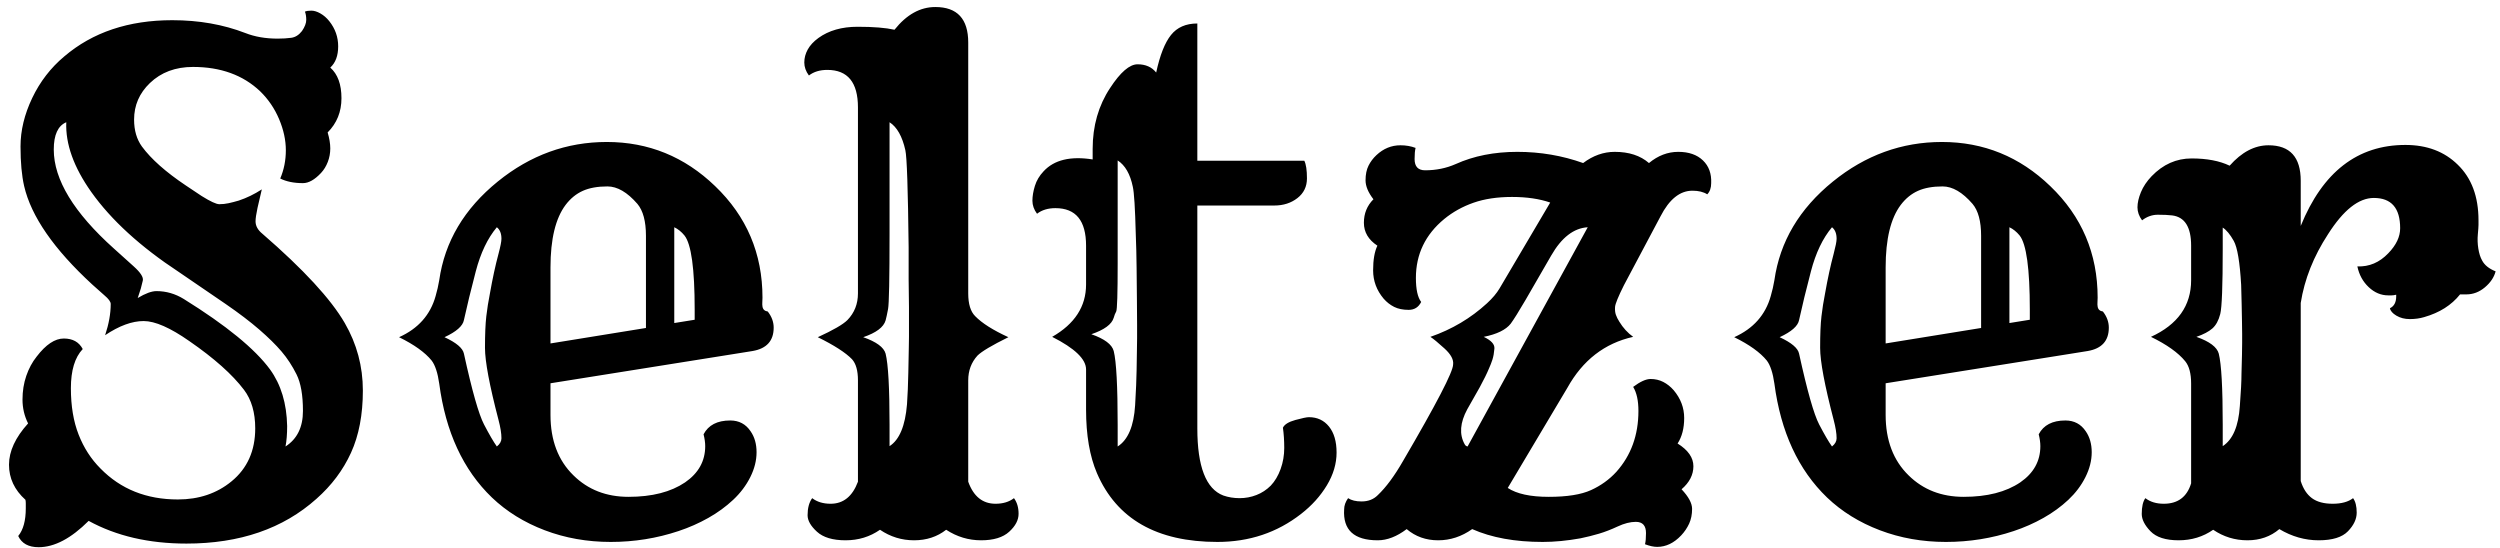
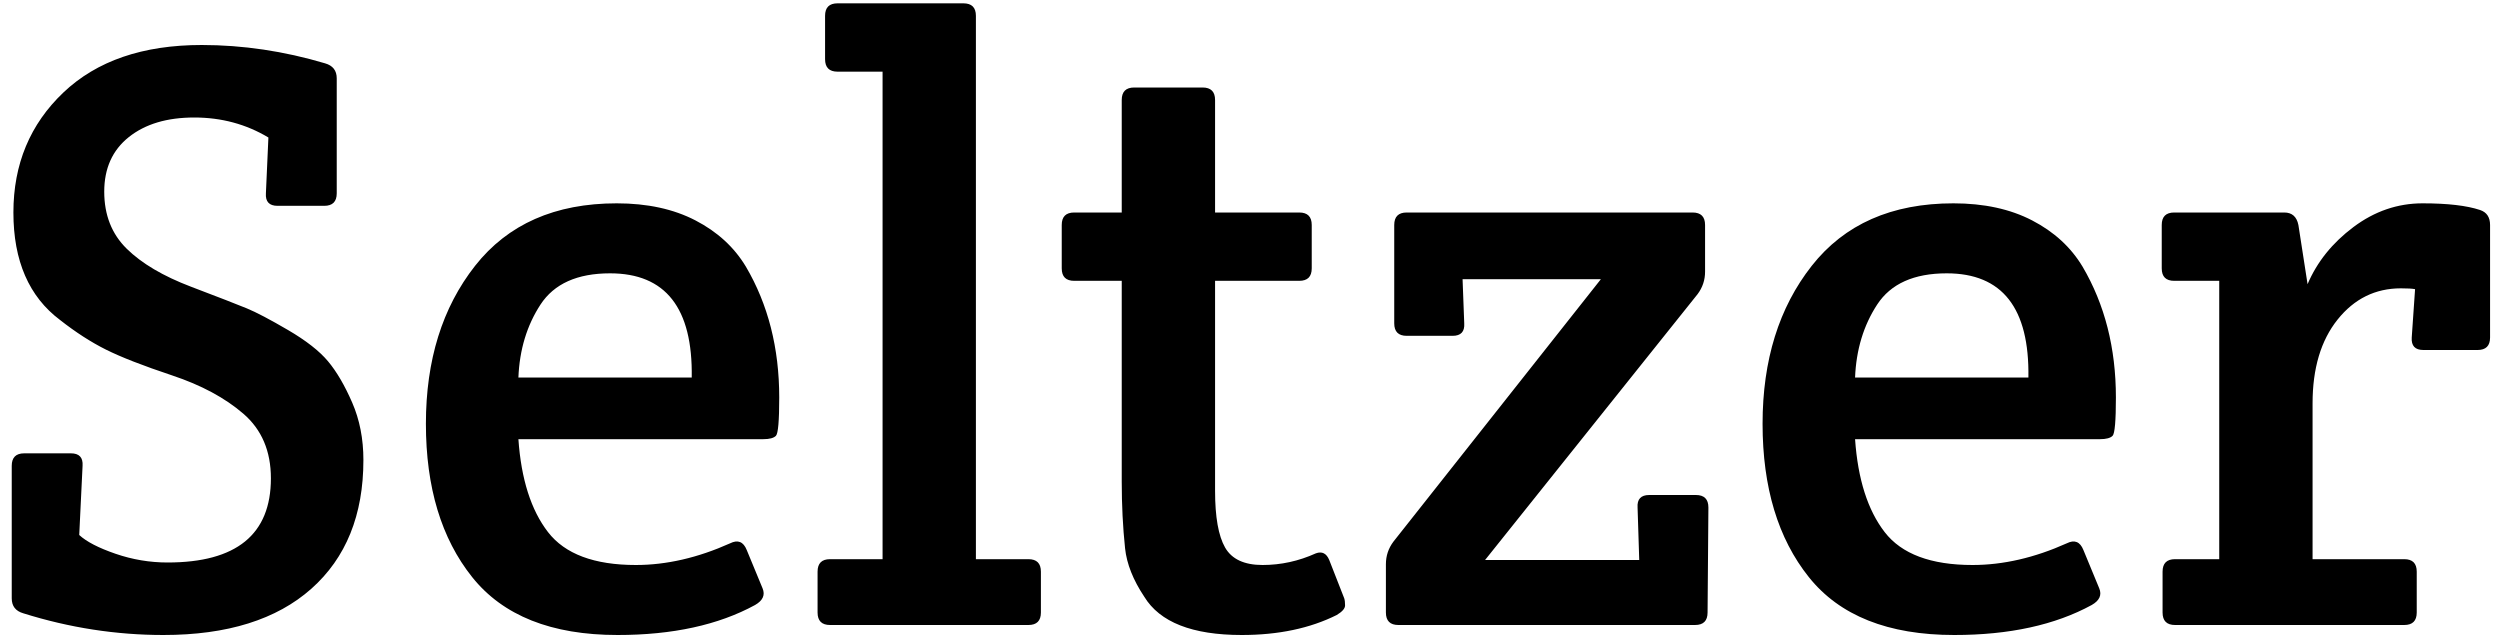
- <svg xmlns="http://www.w3.org/2000/svg" width="178px" height="39px" viewBox="0 0 178 39" version="1.1">
+ <svg xmlns="http://www.w3.org/2000/svg" width="144px" height="37px" viewBox="0 0 144 37" version="1.1">
  <g id="Page-1" stroke="none" stroke-width="1" fill="none" fill-rule="evenodd">
-     <path d="M6.312,37.086 C5.062,38.336 3.875,38.961 2.75,38.961 C2.031,38.961 1.547,38.695 1.297,38.164 C1.656,37.727 1.836,37.07 1.836,36.195 L1.836,35.844 C1.836,35.75 1.828,35.664 1.812,35.586 C1.031,34.883 0.641,34.051 0.641,33.09 C0.641,32.129 1.094,31.148 2,30.148 C1.734,29.617 1.602,29.051 1.602,28.449 C1.602,27.848 1.691,27.285 1.871,26.762 C2.051,26.238 2.297,25.781 2.609,25.391 C3.266,24.531 3.91,24.102 4.543,24.102 C5.176,24.102 5.625,24.352 5.891,24.852 C5.328,25.445 5.047,26.375 5.047,27.641 C5.047,28.906 5.23,30.008 5.598,30.945 C5.965,31.883 6.484,32.687 7.156,33.359 C8.594,34.828 10.43,35.562 12.664,35.562 C14.164,35.562 15.437,35.133 16.484,34.273 C17.609,33.352 18.172,32.094 18.172,30.5 C18.172,29.375 17.906,28.461 17.375,27.758 C16.547,26.664 15.25,25.508 13.484,24.289 C12.125,23.336 11.039,22.859 10.227,22.859 C9.398,22.859 8.484,23.195 7.484,23.867 C7.75,23.07 7.883,22.328 7.883,21.641 C7.883,21.484 7.734,21.281 7.438,21.031 L6.57,20.258 C3.836,17.742 2.219,15.406 1.719,13.25 C1.547,12.5 1.461,11.559 1.461,10.426 C1.461,9.293 1.738,8.145 2.293,6.98 C2.848,5.816 3.609,4.828 4.578,4.016 C6.594,2.297 9.156,1.438 12.266,1.438 C14.156,1.438 15.891,1.742 17.469,2.352 C18.141,2.617 18.906,2.75 19.766,2.75 C20.125,2.75 20.449,2.73 20.738,2.691 C21.027,2.652 21.281,2.492 21.5,2.211 C21.703,1.914 21.805,1.648 21.805,1.414 C21.805,1.18 21.773,0.984 21.711,0.828 C21.82,0.781 21.973,0.758 22.168,0.758 C22.363,0.758 22.578,0.824 22.812,0.957 C23.047,1.09 23.258,1.273 23.445,1.508 C23.867,2.039 24.078,2.637 24.078,3.301 C24.078,3.965 23.891,4.469 23.516,4.812 C24.047,5.281 24.312,6.008 24.312,6.992 C24.312,7.961 23.984,8.773 23.328,9.43 C23.453,9.852 23.516,10.23 23.516,10.566 C23.516,10.902 23.457,11.223 23.34,11.527 C23.223,11.832 23.063,12.094 22.859,12.312 C22.406,12.797 21.977,13.039 21.57,13.039 C20.93,13.039 20.391,12.93 19.953,12.711 C20.219,12.086 20.352,11.414 20.352,10.695 C20.352,9.977 20.191,9.238 19.871,8.48 C19.551,7.723 19.102,7.063 18.523,6.5 C17.305,5.344 15.711,4.766 13.742,4.766 C12.492,4.766 11.469,5.148 10.672,5.914 C9.922,6.633 9.547,7.5 9.547,8.516 C9.547,9.281 9.734,9.922 10.109,10.438 C10.766,11.328 11.805,12.25 13.227,13.203 L14.352,13.953 C14.977,14.344 15.398,14.539 15.617,14.539 C15.836,14.539 16.055,14.516 16.273,14.469 C16.492,14.422 16.734,14.359 17,14.281 C17.563,14.094 18.109,13.828 18.641,13.484 L18.336,14.797 C18.242,15.234 18.195,15.555 18.195,15.758 C18.195,16.086 18.359,16.383 18.688,16.648 C21.609,19.18 23.562,21.297 24.547,23 C25.406,24.484 25.836,26.086 25.836,27.805 C25.836,29.523 25.555,31 24.992,32.234 C24.43,33.469 23.609,34.562 22.531,35.516 C20.156,37.641 17.07,38.703 13.273,38.703 C10.602,38.703 8.281,38.164 6.312,37.086 Z M4.719,8.703 C4.125,8.953 3.828,9.602 3.828,10.648 C3.828,12.789 5.258,15.141 8.117,17.703 L9.523,18.969 C10.008,19.406 10.223,19.742 10.168,19.977 C10.113,20.211 10.066,20.398 10.027,20.539 C9.988,20.68 9.945,20.812 9.898,20.938 C9.852,21.063 9.82,21.156 9.805,21.219 C10.352,20.891 10.797,20.727 11.141,20.727 C11.828,20.727 12.477,20.914 13.086,21.289 C16.102,23.164 18.148,24.836 19.227,26.305 C20.008,27.383 20.414,28.727 20.445,30.336 C20.445,30.914 20.406,31.398 20.328,31.789 C21.156,31.258 21.57,30.414 21.57,29.258 C21.57,28.133 21.418,27.266 21.113,26.656 C20.809,26.047 20.453,25.504 20.047,25.027 C19.641,24.551 19.113,24.031 18.465,23.469 C17.816,22.906 17.016,22.297 16.062,21.641 L12.734,19.367 C10,17.57 7.922,15.672 6.5,13.672 C5.25,11.906 4.656,10.25 4.719,8.703 Z M50.094,30.922 C50.438,30.266 51.07,29.938 51.992,29.938 C52.617,29.938 53.102,30.195 53.445,30.711 C53.727,31.117 53.867,31.613 53.867,32.199 C53.867,32.785 53.719,33.375 53.422,33.969 C53.125,34.563 52.719,35.102 52.203,35.586 C51.687,36.07 51.098,36.5 50.434,36.875 C49.77,37.25 49.063,37.562 48.312,37.812 C46.766,38.328 45.156,38.586 43.484,38.586 C41.812,38.586 40.246,38.309 38.785,37.754 C37.324,37.199 36.07,36.422 35.023,35.422 C32.977,33.453 31.727,30.75 31.273,27.312 C31.164,26.547 30.984,26 30.734,25.672 C30.266,25.094 29.492,24.539 28.414,24.008 C29.773,23.398 30.641,22.422 31.016,21.078 C31.125,20.703 31.211,20.328 31.273,19.953 C31.664,17.203 33.055,14.859 35.445,12.922 C37.758,11.047 40.344,10.109 43.203,10.109 C46.172,10.109 48.742,11.156 50.914,13.25 C53.164,15.406 54.289,18.055 54.289,21.195 C54.289,21.305 54.285,21.414 54.277,21.523 C54.27,21.633 54.273,21.734 54.289,21.828 C54.32,22.031 54.445,22.148 54.664,22.18 C54.945,22.539 55.086,22.922 55.086,23.328 C55.086,24.266 54.586,24.82 53.586,24.992 C53.336,25.039 52.945,25.102 52.414,25.18 L39.195,27.289 L39.195,29.539 C39.195,31.352 39.742,32.789 40.836,33.852 C41.867,34.867 43.172,35.375 44.75,35.375 C46.422,35.375 47.766,35.031 48.781,34.344 C49.734,33.687 50.211,32.828 50.211,31.766 C50.211,31.516 50.172,31.234 50.094,30.922 Z M45.992,23.352 L45.992,16.789 C45.992,15.758 45.789,15 45.383,14.516 C44.664,13.687 43.953,13.273 43.25,13.273 C42.547,13.273 41.961,13.379 41.492,13.59 C41.023,13.801 40.617,14.133 40.273,14.586 C39.555,15.539 39.195,17.023 39.195,19.039 L39.195,24.453 L45.992,23.352 Z M49.461,22.766 L49.461,22.039 C49.461,19.133 49.219,17.375 48.734,16.766 C48.516,16.5 48.273,16.305 48.008,16.18 L48.008,23 L49.461,22.766 Z M35.375,31.789 C35.594,31.617 35.703,31.422 35.703,31.203 C35.703,30.859 35.633,30.422 35.492,29.891 C34.852,27.437 34.531,25.73 34.531,24.77 C34.531,23.809 34.562,23.059 34.625,22.52 C34.688,21.98 34.773,21.438 34.883,20.891 C35.07,19.828 35.273,18.891 35.492,18.078 C35.633,17.547 35.703,17.188 35.703,17 C35.703,16.625 35.594,16.352 35.375,16.18 C34.719,16.961 34.219,18.008 33.875,19.32 C33.531,20.633 33.25,21.789 33.031,22.789 C32.953,23.211 32.492,23.617 31.648,24.008 C32.492,24.398 32.953,24.789 33.031,25.18 C33.609,27.82 34.086,29.5 34.461,30.219 C34.836,30.938 35.141,31.461 35.375,31.789 Z M62.656,37.719 C61.937,38.219 61.121,38.469 60.207,38.469 C59.293,38.469 58.613,38.266 58.168,37.859 C57.723,37.453 57.5,37.063 57.5,36.688 C57.5,36.172 57.609,35.766 57.828,35.469 C58.172,35.734 58.609,35.867 59.141,35.867 C60.047,35.867 60.695,35.344 61.086,34.297 L61.086,27.078 C61.086,26.391 60.945,25.891 60.664,25.578 C60.211,25.109 59.398,24.586 58.227,24.008 C59.32,23.508 60.023,23.102 60.336,22.789 C60.836,22.273 61.086,21.641 61.086,20.891 L61.086,7.648 C61.086,5.867 60.359,4.977 58.906,4.977 C58.375,4.977 57.938,5.109 57.594,5.375 C57.375,5.078 57.266,4.77 57.266,4.449 C57.266,4.129 57.348,3.82 57.512,3.523 C57.676,3.227 57.93,2.953 58.273,2.703 C59.008,2.172 59.937,1.906 61.062,1.906 C62.188,1.906 63.062,1.977 63.688,2.117 C64.547,1.039 65.516,0.5 66.594,0.5 C68.156,0.5 68.938,1.344 68.938,3.031 L68.938,20.891 C68.938,21.641 69.102,22.18 69.43,22.508 C69.914,23.008 70.703,23.508 71.797,24.008 C70.625,24.586 69.891,25.023 69.594,25.32 C69.156,25.805 68.938,26.391 68.938,27.078 L68.938,34.297 C69.313,35.344 69.961,35.867 70.883,35.867 C71.414,35.867 71.852,35.734 72.195,35.469 C72.414,35.766 72.523,36.137 72.523,36.582 C72.523,37.027 72.301,37.453 71.855,37.859 C71.41,38.266 70.742,38.469 69.852,38.469 C68.961,38.469 68.133,38.219 67.367,37.719 C66.727,38.219 65.965,38.469 65.082,38.469 C64.199,38.469 63.391,38.219 62.656,37.719 Z M63.336,31.766 C64.039,31.312 64.453,30.32 64.578,28.789 C64.625,28.117 64.656,27.367 64.672,26.539 C64.688,25.711 64.699,25.121 64.707,24.77 C64.715,24.418 64.719,24.156 64.719,23.984 L64.719,21.875 C64.719,21.297 64.711,20.641 64.695,19.906 L64.695,17.609 C64.648,13.469 64.57,11.164 64.461,10.695 C64.242,9.711 63.867,9.047 63.336,8.703 L63.336,16.602 C63.336,19.836 63.301,21.637 63.23,22.004 C63.16,22.371 63.102,22.641 63.055,22.812 C62.914,23.297 62.383,23.695 61.461,24.008 C62.398,24.336 62.93,24.727 63.055,25.18 C63.242,25.93 63.336,27.617 63.336,30.242 L63.336,31.766 Z M90.477,34.578 C90.773,34.266 91.008,33.871 91.18,33.395 C91.352,32.918 91.438,32.418 91.438,31.895 C91.438,31.371 91.406,30.891 91.344,30.453 C91.453,30.219 91.75,30.035 92.234,29.902 C92.719,29.77 93.039,29.703 93.195,29.703 C93.789,29.703 94.266,29.926 94.625,30.371 C94.984,30.816 95.164,31.434 95.164,32.223 C95.164,33.012 94.934,33.789 94.473,34.555 C94.012,35.32 93.398,36 92.633,36.594 C90.93,37.922 88.945,38.586 86.68,38.586 C82.367,38.586 79.508,36.953 78.102,33.688 C77.586,32.484 77.328,30.977 77.328,29.164 L77.328,26.305 C77.328,25.57 76.523,24.797 74.914,23.984 C76.523,23.062 77.328,21.82 77.328,20.258 L77.328,17.492 C77.328,15.711 76.602,14.82 75.148,14.82 C74.617,14.82 74.18,14.953 73.836,15.219 C73.617,14.922 73.508,14.613 73.508,14.293 C73.508,13.973 73.566,13.621 73.684,13.238 C73.801,12.855 74.008,12.508 74.305,12.195 C75.055,11.383 76.219,11.102 77.797,11.352 L77.797,10.602 C77.797,8.961 78.211,7.516 79.039,6.266 C79.773,5.141 80.426,4.578 80.996,4.578 C81.566,4.578 82.008,4.773 82.32,5.164 C82.586,3.93 82.937,3.039 83.375,2.492 C83.813,1.945 84.437,1.672 85.25,1.672 L85.25,11.445 L92.867,11.445 C92.992,11.695 93.055,12.113 93.055,12.699 C93.055,13.285 92.828,13.754 92.375,14.105 C91.922,14.457 91.375,14.633 90.734,14.633 L85.25,14.633 L85.25,30.5 C85.25,33.219 85.867,34.812 87.102,35.281 C87.461,35.406 87.848,35.469 88.262,35.469 C88.676,35.469 89.074,35.395 89.457,35.246 C89.84,35.098 90.18,34.875 90.477,34.578 Z M79.578,31.789 C80.313,31.32 80.727,30.344 80.82,28.859 C80.883,27.797 80.918,26.969 80.926,26.375 C80.934,25.781 80.941,25.301 80.949,24.934 C80.957,24.566 80.961,24.281 80.961,24.078 L80.961,23.141 C80.961,22.687 80.957,22.105 80.949,21.395 C80.941,20.684 80.934,19.91 80.926,19.074 C80.918,18.238 80.898,17.438 80.867,16.672 C80.82,14.828 80.75,13.703 80.656,13.297 C80.469,12.391 80.109,11.766 79.578,11.422 L79.578,18.734 C79.578,20.906 79.543,22.055 79.473,22.18 C79.402,22.305 79.344,22.453 79.297,22.625 C79.156,23.094 78.625,23.484 77.703,23.797 C78.641,24.125 79.172,24.523 79.297,24.992 C79.484,25.742 79.578,27.5 79.578,30.266 L79.578,31.789 Z M98.094,38.469 C96.406,38.469 95.609,37.734 95.703,36.266 C95.703,36 95.797,35.734 95.984,35.469 C96.219,35.625 96.539,35.703 96.945,35.703 C97.414,35.703 97.797,35.555 98.094,35.258 C98.688,34.695 99.289,33.883 99.898,32.82 C102.273,28.758 103.461,26.469 103.461,25.953 C103.508,25.609 103.305,25.23 102.852,24.816 C102.398,24.402 102.063,24.125 101.844,23.984 C103.375,23.453 104.719,22.656 105.875,21.594 C106.266,21.234 106.562,20.883 106.766,20.539 L110.375,14.422 C109.609,14.156 108.703,14.023 107.656,14.023 C106.609,14.023 105.695,14.16 104.914,14.434 C104.133,14.707 103.438,15.094 102.828,15.594 C101.484,16.703 100.812,18.102 100.812,19.789 C100.812,20.602 100.937,21.172 101.188,21.5 C101,21.875 100.703,22.062 100.297,22.062 C99.891,22.062 99.547,21.992 99.266,21.852 C98.984,21.711 98.734,21.516 98.516,21.266 C98.016,20.672 97.766,20 97.766,19.25 C97.766,18.5 97.867,17.914 98.07,17.492 C97.43,17.07 97.109,16.527 97.109,15.863 C97.109,15.199 97.336,14.641 97.789,14.188 C97.414,13.703 97.227,13.254 97.227,12.84 C97.227,12.426 97.297,12.078 97.438,11.797 C97.578,11.516 97.766,11.266 98,11.047 C98.5,10.578 99.07,10.344 99.711,10.344 C100.102,10.344 100.461,10.406 100.789,10.531 C100.742,10.719 100.719,10.984 100.719,11.328 C100.719,11.859 100.969,12.125 101.469,12.125 C102.25,12.125 102.977,11.977 103.648,11.68 C104.93,11.102 106.391,10.812 108.031,10.812 C109.672,10.812 111.234,11.078 112.719,11.609 C113.422,11.078 114.172,10.812 114.969,10.812 C115.984,10.812 116.797,11.078 117.406,11.609 C118.047,11.078 118.742,10.812 119.492,10.812 C120.242,10.812 120.828,11.016 121.25,11.422 C121.672,11.828 121.867,12.367 121.836,13.039 C121.836,13.383 121.742,13.648 121.555,13.836 C121.289,13.664 120.938,13.578 120.5,13.578 C119.609,13.578 118.852,14.187 118.227,15.406 L115.625,20.305 C115.219,21.117 115.008,21.633 114.992,21.852 C114.977,22.07 114.996,22.258 115.051,22.414 C115.105,22.57 115.187,22.734 115.297,22.906 C115.563,23.344 115.891,23.703 116.281,23.984 C114.25,24.438 112.688,25.648 111.594,27.617 L107.352,34.742 C107.992,35.164 108.965,35.375 110.27,35.375 C111.574,35.375 112.578,35.215 113.281,34.895 C113.984,34.574 114.586,34.141 115.086,33.594 C116.133,32.422 116.656,30.977 116.656,29.258 C116.656,28.523 116.531,27.953 116.281,27.547 C116.781,27.172 117.195,26.984 117.523,26.984 C117.852,26.984 118.152,27.055 118.426,27.195 C118.699,27.336 118.945,27.531 119.164,27.781 C119.664,28.375 119.914,29.035 119.914,29.762 C119.914,30.488 119.758,31.094 119.445,31.578 C120.195,32.047 120.57,32.586 120.57,33.195 C120.57,33.805 120.289,34.352 119.727,34.836 C120.227,35.367 120.477,35.832 120.477,36.23 C120.477,36.629 120.406,36.98 120.266,37.285 C120.125,37.59 119.938,37.867 119.703,38.117 C119.187,38.664 118.617,38.938 117.992,38.938 C117.742,38.938 117.453,38.875 117.125,38.75 C117.172,38.562 117.195,38.297 117.195,37.953 C117.195,37.422 116.953,37.156 116.469,37.156 C116.078,37.156 115.648,37.266 115.18,37.484 C114.711,37.703 114.266,37.875 113.844,38 C113.422,38.125 112.984,38.234 112.531,38.328 C111.578,38.5 110.68,38.586 109.836,38.586 C107.867,38.586 106.195,38.281 104.82,37.672 C104.07,38.203 103.262,38.469 102.395,38.469 C101.527,38.469 100.781,38.203 100.156,37.672 C99.453,38.203 98.766,38.469 98.094,38.469 Z M113.047,16.18 C112.047,16.242 111.18,16.914 110.445,18.195 L108.617,21.359 C108.133,22.188 107.781,22.75 107.562,23.047 C107.219,23.484 106.578,23.797 105.641,23.984 C106.172,24.234 106.426,24.512 106.402,24.816 C106.379,25.121 106.332,25.383 106.262,25.602 C106.191,25.82 106.109,26.031 106.016,26.234 C105.875,26.578 105.656,27.023 105.359,27.57 L104.469,29.141 C103.953,30.094 103.891,30.922 104.281,31.625 C104.328,31.719 104.398,31.773 104.492,31.789 L113.047,16.18 Z M145.156,30.922 C145.5,30.266 146.133,29.938 147.055,29.938 C147.68,29.938 148.164,30.195 148.508,30.711 C148.789,31.117 148.93,31.613 148.93,32.199 C148.93,32.785 148.781,33.375 148.484,33.969 C148.187,34.563 147.781,35.102 147.266,35.586 C146.75,36.07 146.16,36.5 145.496,36.875 C144.832,37.25 144.125,37.562 143.375,37.812 C141.828,38.328 140.219,38.586 138.547,38.586 C136.875,38.586 135.309,38.309 133.848,37.754 C132.387,37.199 131.133,36.422 130.086,35.422 C128.039,33.453 126.789,30.75 126.336,27.312 C126.227,26.547 126.047,26 125.797,25.672 C125.328,25.094 124.555,24.539 123.477,24.008 C124.836,23.398 125.703,22.422 126.078,21.078 C126.188,20.703 126.273,20.328 126.336,19.953 C126.727,17.203 128.117,14.859 130.508,12.922 C132.82,11.047 135.406,10.109 138.266,10.109 C141.234,10.109 143.805,11.156 145.977,13.25 C148.227,15.406 149.352,18.055 149.352,21.195 C149.352,21.305 149.348,21.414 149.34,21.523 C149.332,21.633 149.336,21.734 149.352,21.828 C149.383,22.031 149.508,22.148 149.727,22.18 C150.008,22.539 150.148,22.922 150.148,23.328 C150.148,24.266 149.648,24.82 148.648,24.992 C148.398,25.039 148.008,25.102 147.477,25.18 L134.258,27.289 L134.258,29.539 C134.258,31.352 134.805,32.789 135.898,33.852 C136.93,34.867 138.234,35.375 139.812,35.375 C141.484,35.375 142.828,35.031 143.844,34.344 C144.797,33.687 145.273,32.828 145.273,31.766 C145.273,31.516 145.234,31.234 145.156,30.922 Z M141.055,23.352 L141.055,16.789 C141.055,15.758 140.852,15 140.445,14.516 C139.727,13.687 139.016,13.273 138.312,13.273 C137.609,13.273 137.023,13.379 136.555,13.59 C136.086,13.801 135.68,14.133 135.336,14.586 C134.617,15.539 134.258,17.023 134.258,19.039 L134.258,24.453 L141.055,23.352 Z M144.523,22.766 L144.523,22.039 C144.523,19.133 144.281,17.375 143.797,16.766 C143.578,16.5 143.336,16.305 143.07,16.18 L143.07,23 L144.523,22.766 Z M130.438,31.789 C130.656,31.617 130.766,31.422 130.766,31.203 C130.766,30.859 130.695,30.422 130.555,29.891 C129.914,27.437 129.594,25.73 129.594,24.77 C129.594,23.809 129.625,23.059 129.688,22.52 C129.75,21.98 129.836,21.438 129.945,20.891 C130.133,19.828 130.336,18.891 130.555,18.078 C130.695,17.547 130.766,17.188 130.766,17 C130.766,16.625 130.656,16.352 130.438,16.18 C129.781,16.961 129.281,18.008 128.938,19.32 C128.594,20.633 128.313,21.789 128.094,22.789 C128.016,23.211 127.555,23.617 126.711,24.008 C127.555,24.398 128.016,24.789 128.094,25.18 C128.672,27.82 129.148,29.5 129.523,30.219 C129.898,30.938 130.203,31.461 130.438,31.789 Z M157.578,37.719 C156.859,38.219 156.039,38.469 155.117,38.469 C154.195,38.469 153.527,38.254 153.113,37.824 C152.699,37.395 152.492,36.984 152.492,36.594 C152.492,36.078 152.578,35.703 152.75,35.469 C153.094,35.734 153.531,35.867 154.062,35.867 C155.063,35.867 155.711,35.383 156.008,34.414 L156.008,27.312 C156.008,26.594 155.867,26.063 155.586,25.719 C155.086,25.109 154.273,24.531 153.148,23.984 C155.055,23.109 156.008,21.766 156.008,19.953 L156.008,17.492 C156.008,16.164 155.555,15.445 154.648,15.336 C154.383,15.305 154.047,15.289 153.641,15.289 C153.234,15.289 152.859,15.422 152.516,15.688 C152.297,15.391 152.188,15.082 152.188,14.762 C152.188,14.441 152.27,14.082 152.434,13.684 C152.598,13.285 152.852,12.906 153.195,12.547 C154.008,11.703 154.957,11.281 156.043,11.281 C157.129,11.281 158.031,11.453 158.75,11.797 C159.609,10.828 160.531,10.344 161.516,10.344 C163.047,10.344 163.812,11.187 163.812,12.875 L163.812,16.086 C165.375,12.242 167.859,10.32 171.266,10.32 C172.797,10.32 174.039,10.789 174.992,11.727 C175.977,12.68 176.469,14 176.469,15.688 L176.469,16.016 C176.469,16.125 176.453,16.348 176.422,16.684 C176.391,17.02 176.402,17.359 176.457,17.703 C176.512,18.047 176.602,18.328 176.727,18.547 C176.898,18.875 177.219,19.133 177.688,19.32 C177.578,19.742 177.324,20.121 176.926,20.457 C176.527,20.793 176.086,20.961 175.602,20.961 L175.156,20.961 C174.547,21.727 173.695,22.266 172.602,22.578 C172.289,22.672 171.949,22.719 171.582,22.719 C171.215,22.719 170.895,22.637 170.621,22.473 C170.348,22.309 170.195,22.133 170.164,21.945 C170.461,21.805 170.609,21.523 170.609,21.102 L170.609,20.984 C170.484,21.016 170.375,21.031 170.281,21.031 L170.047,21.031 C169.531,21.031 169.066,20.836 168.652,20.445 C168.238,20.055 167.969,19.563 167.844,18.969 C168.688,19 169.422,18.688 170.047,18.031 C170.609,17.453 170.891,16.859 170.891,16.25 C170.891,14.812 170.266,14.094 169.016,14.094 C167.937,14.094 166.852,14.953 165.758,16.672 C164.727,18.25 164.078,19.883 163.812,21.57 L163.812,34.25 C163.984,34.797 164.25,35.203 164.609,35.469 C164.969,35.734 165.461,35.867 166.086,35.867 C166.711,35.867 167.195,35.734 167.539,35.469 C167.711,35.703 167.797,36.047 167.797,36.5 C167.797,36.953 167.59,37.395 167.176,37.824 C166.762,38.254 166.066,38.469 165.09,38.469 C164.113,38.469 163.18,38.203 162.289,37.672 C161.664,38.203 160.906,38.469 160.016,38.469 C159.125,38.469 158.313,38.219 157.578,37.719 Z M159.594,26.609 C159.609,26.078 159.621,25.633 159.629,25.273 C159.637,24.914 159.641,24.625 159.641,24.406 L159.641,23.773 C159.641,23.539 159.637,23.238 159.629,22.871 C159.621,22.504 159.613,22.09 159.605,21.629 C159.598,21.168 159.586,20.719 159.57,20.281 C159.477,18.656 159.301,17.613 159.043,17.152 C158.785,16.691 158.523,16.375 158.258,16.203 L158.258,17.727 C158.258,20.352 158.199,21.895 158.082,22.355 C157.965,22.816 157.777,23.16 157.52,23.387 C157.262,23.613 156.883,23.812 156.383,23.984 C157.32,24.313 157.852,24.711 157.977,25.18 C158.164,25.93 158.258,27.617 158.258,30.242 L158.258,31.766 C158.977,31.297 159.383,30.344 159.477,28.906 C159.555,27.891 159.594,27.125 159.594,26.609 Z" id="Seltzer-Copy-8" fill="#000000" />
+     <path d="M11.62,2.592 C13.988,2.592 16.356,2.944 18.724,3.648 C19.172,3.776 19.396,4.064 19.396,4.512 L19.396,11.136 C19.396,11.616 19.156,11.856 18.676,11.856 L15.988,11.856 C15.508,11.856 15.284,11.616 15.316,11.136 L15.46,7.92 C14.18,7.152 12.756,6.768 11.188,6.768 C9.62,6.768 8.364,7.144 7.42,7.896 C6.476,8.648 6.004,9.696 6.004,11.04 C6.004,12.384 6.436,13.48 7.3,14.328 C8.164,15.176 9.396,15.904 10.996,16.512 C12.596,17.12 13.668,17.536 14.212,17.76 C14.756,17.984 15.548,18.4 16.588,19.008 C17.628,19.616 18.396,20.216 18.892,20.808 C19.388,21.4 19.852,22.192 20.284,23.184 C20.716,24.176 20.932,25.28 20.932,26.496 C20.932,29.664 19.932,32.136 17.932,33.912 C15.932,35.688 13.092,36.576 9.412,36.576 C6.692,36.576 4.004,36.16 1.348,35.328 C0.9,35.2 0.676,34.912 0.676,34.464 L0.676,26.832 C0.676,26.352 0.916,26.112 1.396,26.112 L4.084,26.112 C4.564,26.112 4.788,26.352 4.756,26.832 L4.564,30.816 C4.98,31.2 5.676,31.56 6.652,31.896 C7.628,32.232 8.628,32.4 9.652,32.4 C13.62,32.4 15.604,30.784 15.604,27.552 C15.604,25.984 15.076,24.744 14.02,23.832 C12.964,22.92 11.596,22.184 9.916,21.624 C8.236,21.064 6.964,20.568 6.1,20.136 C5.236,19.704 4.356,19.136 3.46,18.432 C1.668,17.088 0.772,15.024 0.772,12.24 C0.772,9.456 1.732,7.152 3.652,5.328 C5.572,3.504 8.228,2.592 11.62,2.592 Z M35.572,36.576 C31.764,36.576 28.972,35.464 27.196,33.24 C25.42,31.016 24.532,28.072 24.532,24.408 C24.532,20.744 25.476,17.712 27.364,15.312 C29.252,12.912 31.972,11.712 35.524,11.712 C37.284,11.712 38.796,12.04 40.06,12.696 C41.324,13.352 42.292,14.24 42.964,15.36 C44.244,17.536 44.884,20.048 44.884,22.896 C44.884,24.24 44.82,24.976 44.692,25.104 C44.564,25.232 44.324,25.296 43.972,25.296 L29.86,25.296 C30.02,27.6 30.588,29.384 31.564,30.648 C32.54,31.912 34.228,32.544 36.628,32.544 C38.388,32.544 40.196,32.128 42.052,31.296 C42.5,31.072 42.82,31.2 43.012,31.68 L43.924,33.888 C44.084,34.272 43.94,34.592 43.492,34.848 C41.38,36 38.74,36.576 35.572,36.576 Z M29.86,21.744 L39.844,21.744 C39.908,17.744 38.34,15.744 35.14,15.744 C33.252,15.744 31.916,16.344 31.132,17.544 C30.348,18.744 29.924,20.144 29.86,21.744 Z M56.212,0.912 L56.212,32.208 L59.236,32.208 C59.716,32.208 59.956,32.448 59.956,32.928 L59.956,35.28 C59.956,35.76 59.716,36 59.236,36 L47.812,36 C47.332,36 47.092,35.76 47.092,35.28 L47.092,32.928 C47.092,32.448 47.332,32.208 47.812,32.208 L50.836,32.208 L50.836,4.128 L48.244,4.128 C47.764,4.128 47.524,3.888 47.524,3.408 L47.524,0.912 C47.524,0.432 47.764,0.192 48.244,0.192 L55.492,0.192 C55.972,0.192 56.212,0.432 56.212,0.912 Z M69.988,16.176 L69.988,28.272 C69.988,29.776 70.18,30.864 70.564,31.536 C70.948,32.208 71.668,32.544 72.724,32.544 C73.78,32.544 74.804,32.32 75.796,31.872 C76.148,31.744 76.404,31.872 76.564,32.256 L77.428,34.464 C77.46,34.56 77.476,34.696 77.476,34.872 C77.476,35.048 77.316,35.232 76.996,35.424 C75.46,36.192 73.636,36.576 71.524,36.576 C68.676,36.576 66.804,35.84 65.908,34.368 C65.268,33.408 64.9,32.48 64.804,31.584 C64.676,30.368 64.612,29.088 64.612,27.744 L64.612,16.176 L61.876,16.176 C61.396,16.176 61.156,15.936 61.156,15.456 L61.156,12.96 C61.156,12.48 61.396,12.24 61.876,12.24 L64.612,12.24 L64.612,5.76 C64.612,5.28 64.852,5.04 65.332,5.04 L69.268,5.04 C69.748,5.04 69.988,5.28 69.988,5.76 L69.988,12.24 L74.836,12.24 C75.316,12.24 75.556,12.48 75.556,12.96 L75.556,15.456 C75.556,15.936 75.316,16.176 74.836,16.176 L69.988,16.176 Z M98.404,29.232 L98.356,35.28 C98.356,35.76 98.116,36 97.636,36 L80.548,36 C80.068,36 79.828,35.76 79.828,35.28 L79.828,32.496 C79.828,32.016 79.972,31.584 80.26,31.2 L92.212,16.08 L84.244,16.08 L84.34,18.624 C84.372,19.104 84.148,19.344 83.668,19.344 L81.028,19.344 C80.548,19.344 80.308,19.104 80.308,18.624 L80.308,12.96 C80.308,12.48 80.548,12.24 81.028,12.24 L97.492,12.24 C97.972,12.24 98.212,12.48 98.212,12.96 L98.212,15.648 C98.212,16.128 98.068,16.56 97.78,16.944 L85.54,32.256 L94.42,32.256 L94.324,29.232 C94.292,28.752 94.516,28.512 94.996,28.512 L97.684,28.512 C98.164,28.512 98.404,28.752 98.404,29.232 Z M112.564,36.576 C108.756,36.576 105.964,35.464 104.188,33.24 C102.412,31.016 101.524,28.072 101.524,24.408 C101.524,20.744 102.468,17.712 104.356,15.312 C106.244,12.912 108.964,11.712 112.516,11.712 C114.276,11.712 115.788,12.04 117.052,12.696 C118.316,13.352 119.284,14.24 119.956,15.36 C121.236,17.536 121.876,20.048 121.876,22.896 C121.876,24.24 121.812,24.976 121.684,25.104 C121.556,25.232 121.316,25.296 120.964,25.296 L106.852,25.296 C107.012,27.6 107.58,29.384 108.556,30.648 C109.532,31.912 111.22,32.544 113.62,32.544 C115.38,32.544 117.188,32.128 119.044,31.296 C119.492,31.072 119.812,31.2 120.004,31.68 L120.916,33.888 C121.076,34.272 120.932,34.592 120.484,34.848 C118.372,36 115.732,36.576 112.564,36.576 Z M106.852,21.744 L116.836,21.744 C116.9,17.744 115.332,15.744 112.132,15.744 C110.244,15.744 108.908,16.344 108.124,17.544 C107.34,18.744 106.916,20.144 106.852,21.744 Z M132.916,16.368 C133.46,15.088 134.34,13.992 135.556,13.08 C136.772,12.168 138.1,11.712 139.54,11.712 C140.98,11.712 142.084,11.84 142.852,12.096 C143.236,12.224 143.428,12.512 143.428,12.96 L143.428,19.44 C143.428,19.92 143.188,20.16 142.708,20.16 L139.588,20.16 C139.108,20.16 138.884,19.92 138.916,19.44 L139.108,16.656 C138.948,16.624 138.676,16.608 138.292,16.608 C136.82,16.608 135.604,17.208 134.644,18.408 C133.684,19.608 133.204,21.216 133.204,23.232 L133.204,32.208 L138.484,32.208 C138.964,32.208 139.204,32.448 139.204,32.928 L139.204,35.28 C139.204,35.76 138.964,36 138.484,36 L125.284,36 C124.804,36 124.564,35.76 124.564,35.28 L124.564,32.928 C124.564,32.448 124.804,32.208 125.284,32.208 L127.828,32.208 L127.828,16.176 L125.236,16.176 C124.756,16.176 124.516,15.936 124.516,15.456 L124.516,12.96 C124.516,12.48 124.756,12.24 125.236,12.24 L131.572,12.24 C132.02,12.24 132.292,12.48 132.388,12.96 L132.916,16.368 Z" id="Seltzer-Copy-10" fill="#000000" />
  </g>
</svg>
